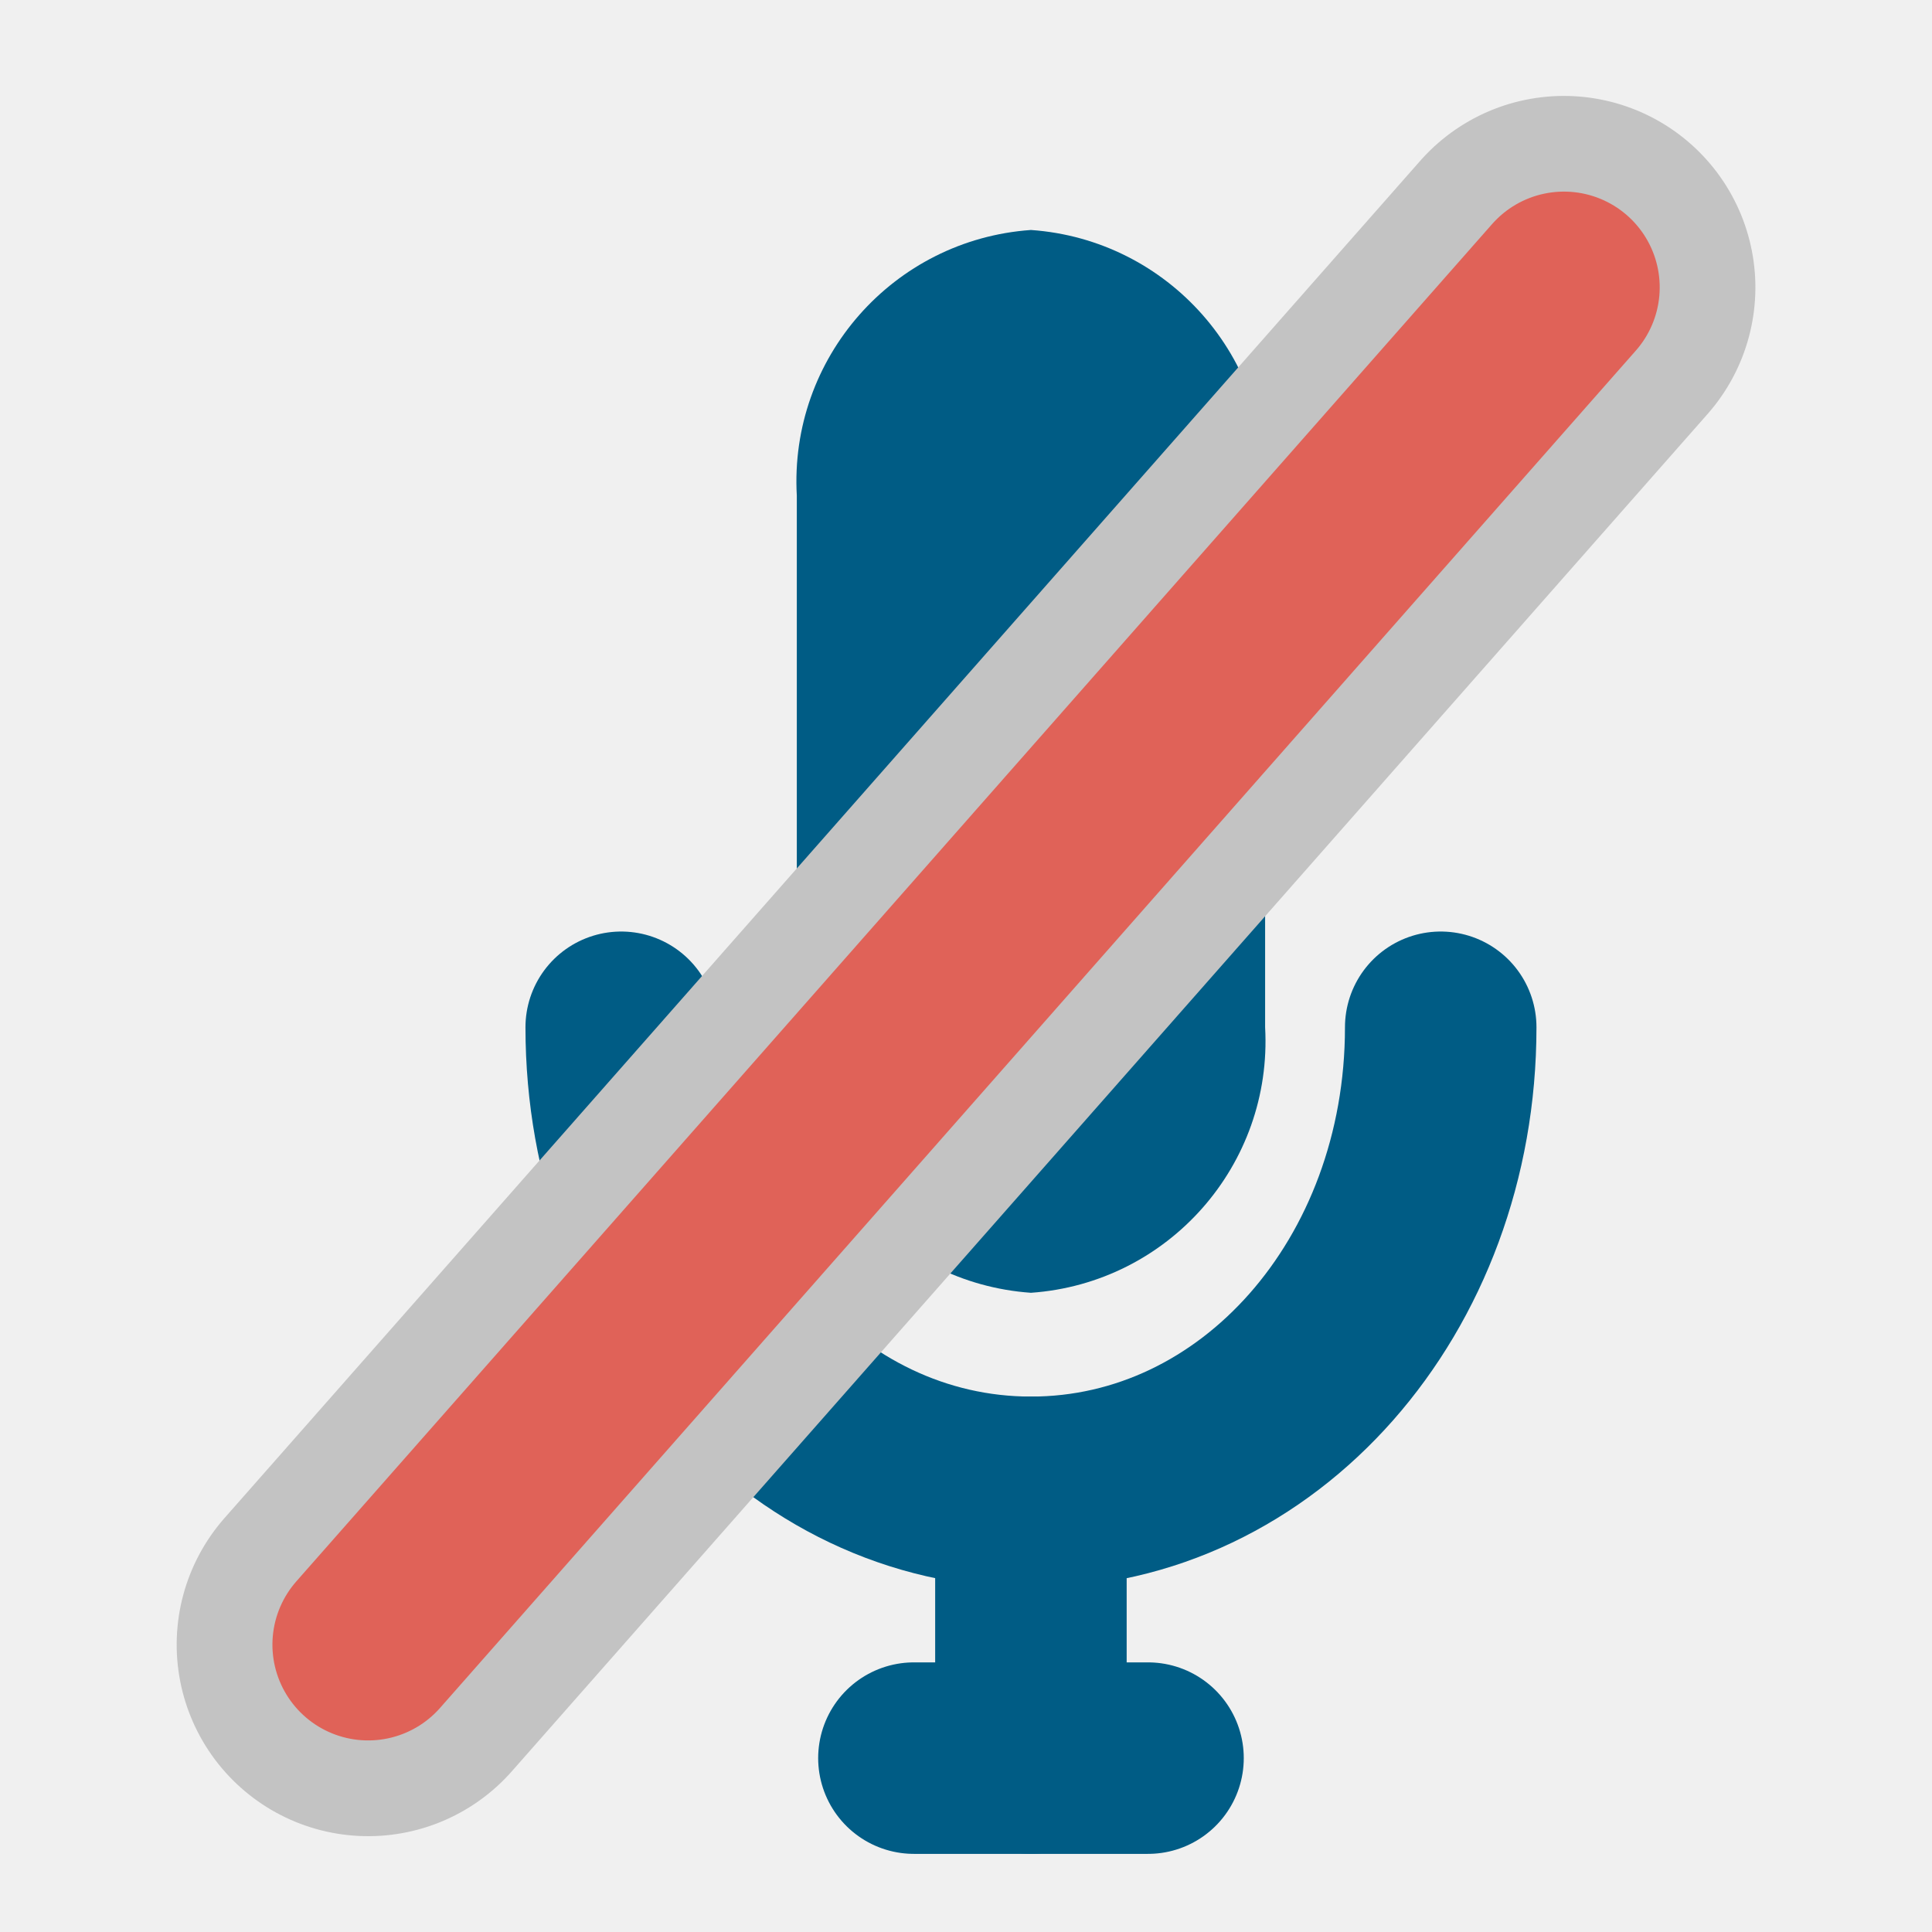
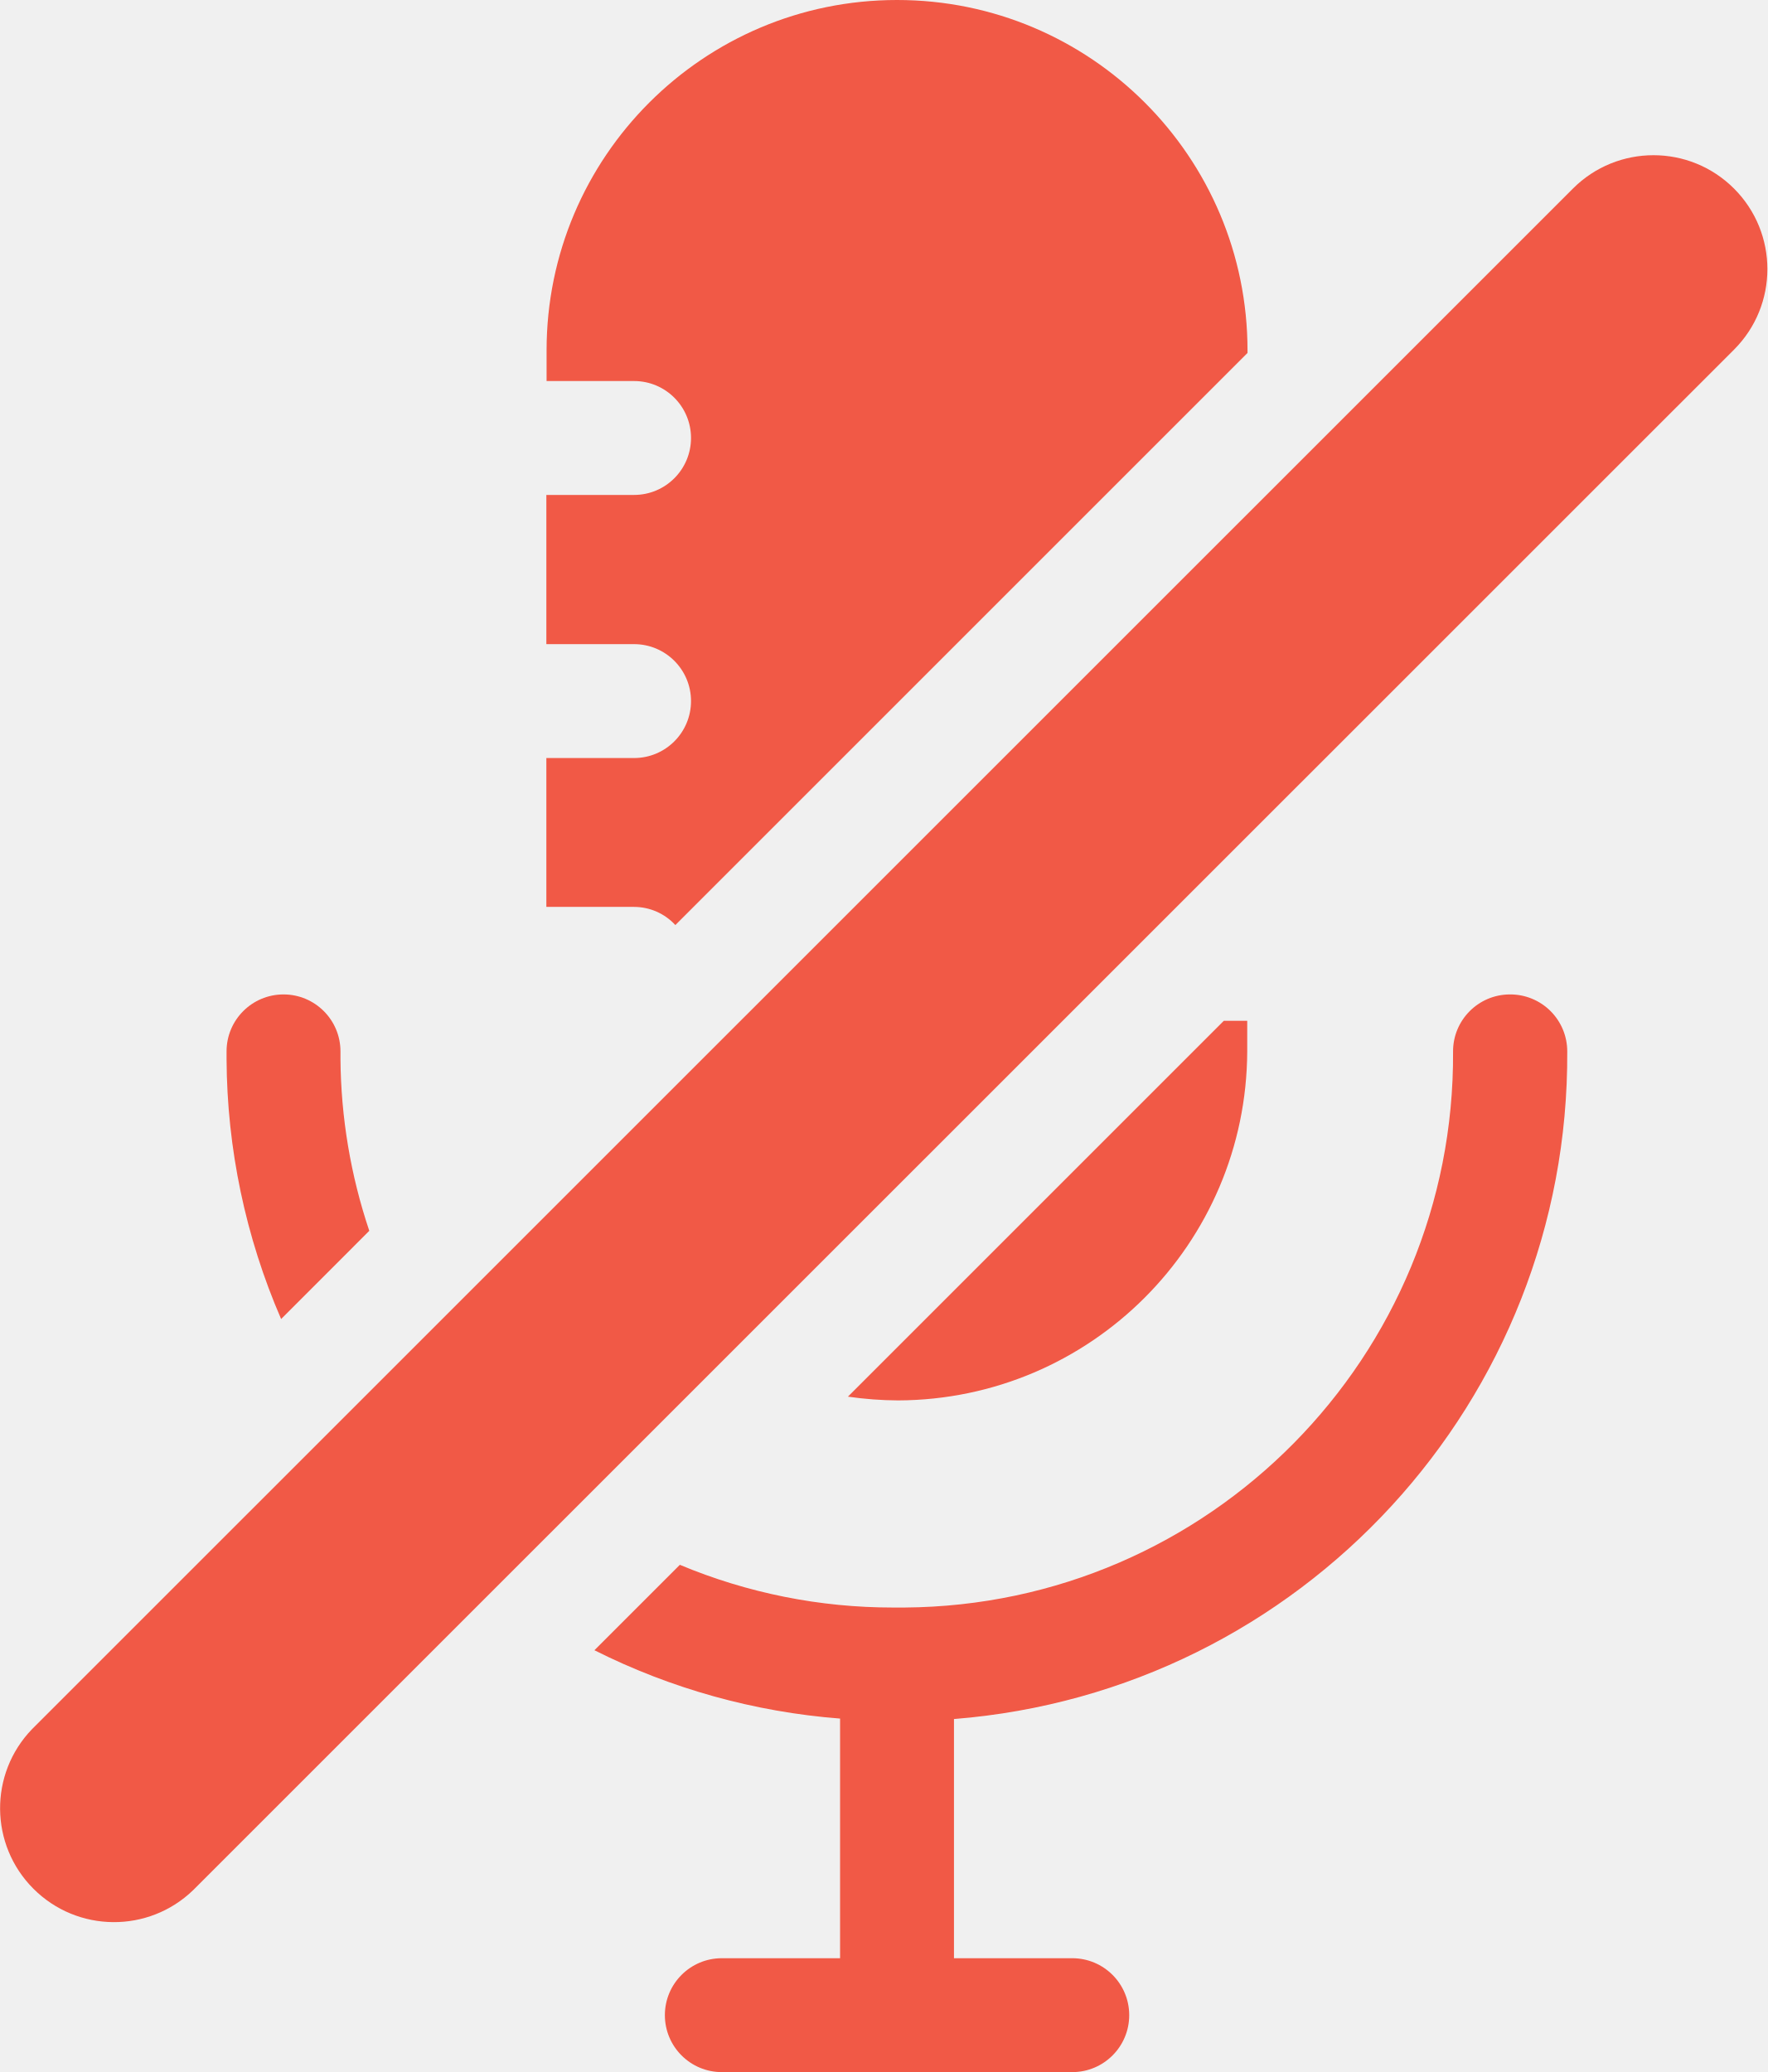
- <svg xmlns="http://www.w3.org/2000/svg" width="20.178" height="20.178" viewBox="0 0 20.178 20.178">
+ <svg xmlns="http://www.w3.org/2000/svg" width="31.031" height="36.384" viewBox="0 0 31.031 36.384">
  <defs>
-     <style>.a,.d{fill:none;stroke-width:2px;}.a{stroke:#005c85;}.a,.c,.d{stroke-linecap:round;stroke-linejoin:round;stroke-miterlimit:10;}.b{fill:#005c85;}.c{fill:#fff;stroke:#c3c3c3;stroke-width:4px;}.d{stroke:#e06258;}</style>
+     <style>.a{fill:#f15946;}</style>
  </defs>
-   <g transform="translate(3.177 2.402)">
-     <g transform="translate(3.311)">
-       <path class="a" d="M8.559,0c0,2.706-1.9,4.857-4.279,4.857h0C1.9,4.857,0,2.706,0,0" transform="translate(0 8.327)" />
-       <path class="a" d="M.5,2.776V0" transform="translate(3.779 13.184)" />
-       <path class="a" d="M2.445.5H0" transform="translate(3.057 15.46)" />
-       <path class="b" d="M2.445,11.1h0A2.634,2.634,0,0,1,0,8.327V2.776A2.634,2.634,0,0,1,2.445,0h0A2.634,2.634,0,0,1,4.891,2.776V8.327A2.634,2.634,0,0,1,2.445,11.1Z" transform="translate(1.834)" />
-     </g>
-     <path class="c" d="M-.012.957,12.361.174l6.481-.41" transform="translate(0 14.09) rotate(-45)" />
-     <path class="d" d="M-.012.957,18.843-.236" transform="translate(0 14.09) rotate(-45)" />
+   <g transform="translate(-186.146 -392.475)">
+     <path class="a" d="M201.894,392.475a6.153,6.153,0,0,0-6.151,6.152v.539h1.536a1,1,0,0,1,0,2h-1.54v2.62h1.54a1,1,0,0,1,0,2h-1.54V408.4h1.54a.987.987,0,0,1,.725.319l7.823-7.823v0l1.723-1.723.5-.5v-.043A6.153,6.153,0,0,0,201.894,392.475Z" />
+     <path class="a" d="M201.916,417.066a6.153,6.153,0,0,0,6.129-6.129V410.4h-.411l-6.6,6.6A6.355,6.355,0,0,0,201.916,417.066Z" />
+     <path class="a" d="M192.124,411.072v-.135a1,1,0,0,0-2,0v.14a11.617,11.617,0,0,0,.958,4.56l1.548-1.549A9.7,9.7,0,0,1,192.124,411.072Z" />
+     <path class="a" d="M212.659,409.937h-.006a1,1,0,0,0-.994,1.006h0a9.7,9.7,0,0,1-9.632,9.76h-.2a9.678,9.678,0,0,1-3.744-.75l-1.5,1.5a11.6,11.6,0,0,0,4.313,1.2v4.208h-2.076a1,1,0,0,0,0,2h6.153a1,1,0,1,0,0-2h-2.077v-4.2a11.693,11.693,0,0,0,10.768-11.722v0A1,1,0,0,0,212.659,409.937Z" />
+     <path class="a" d="M189.537,425.666a2,2,0,0,1-2.828-2.828l27.055-27.052a2,2,0,0,1,2.828,2.829" />
  </g>
</svg>
